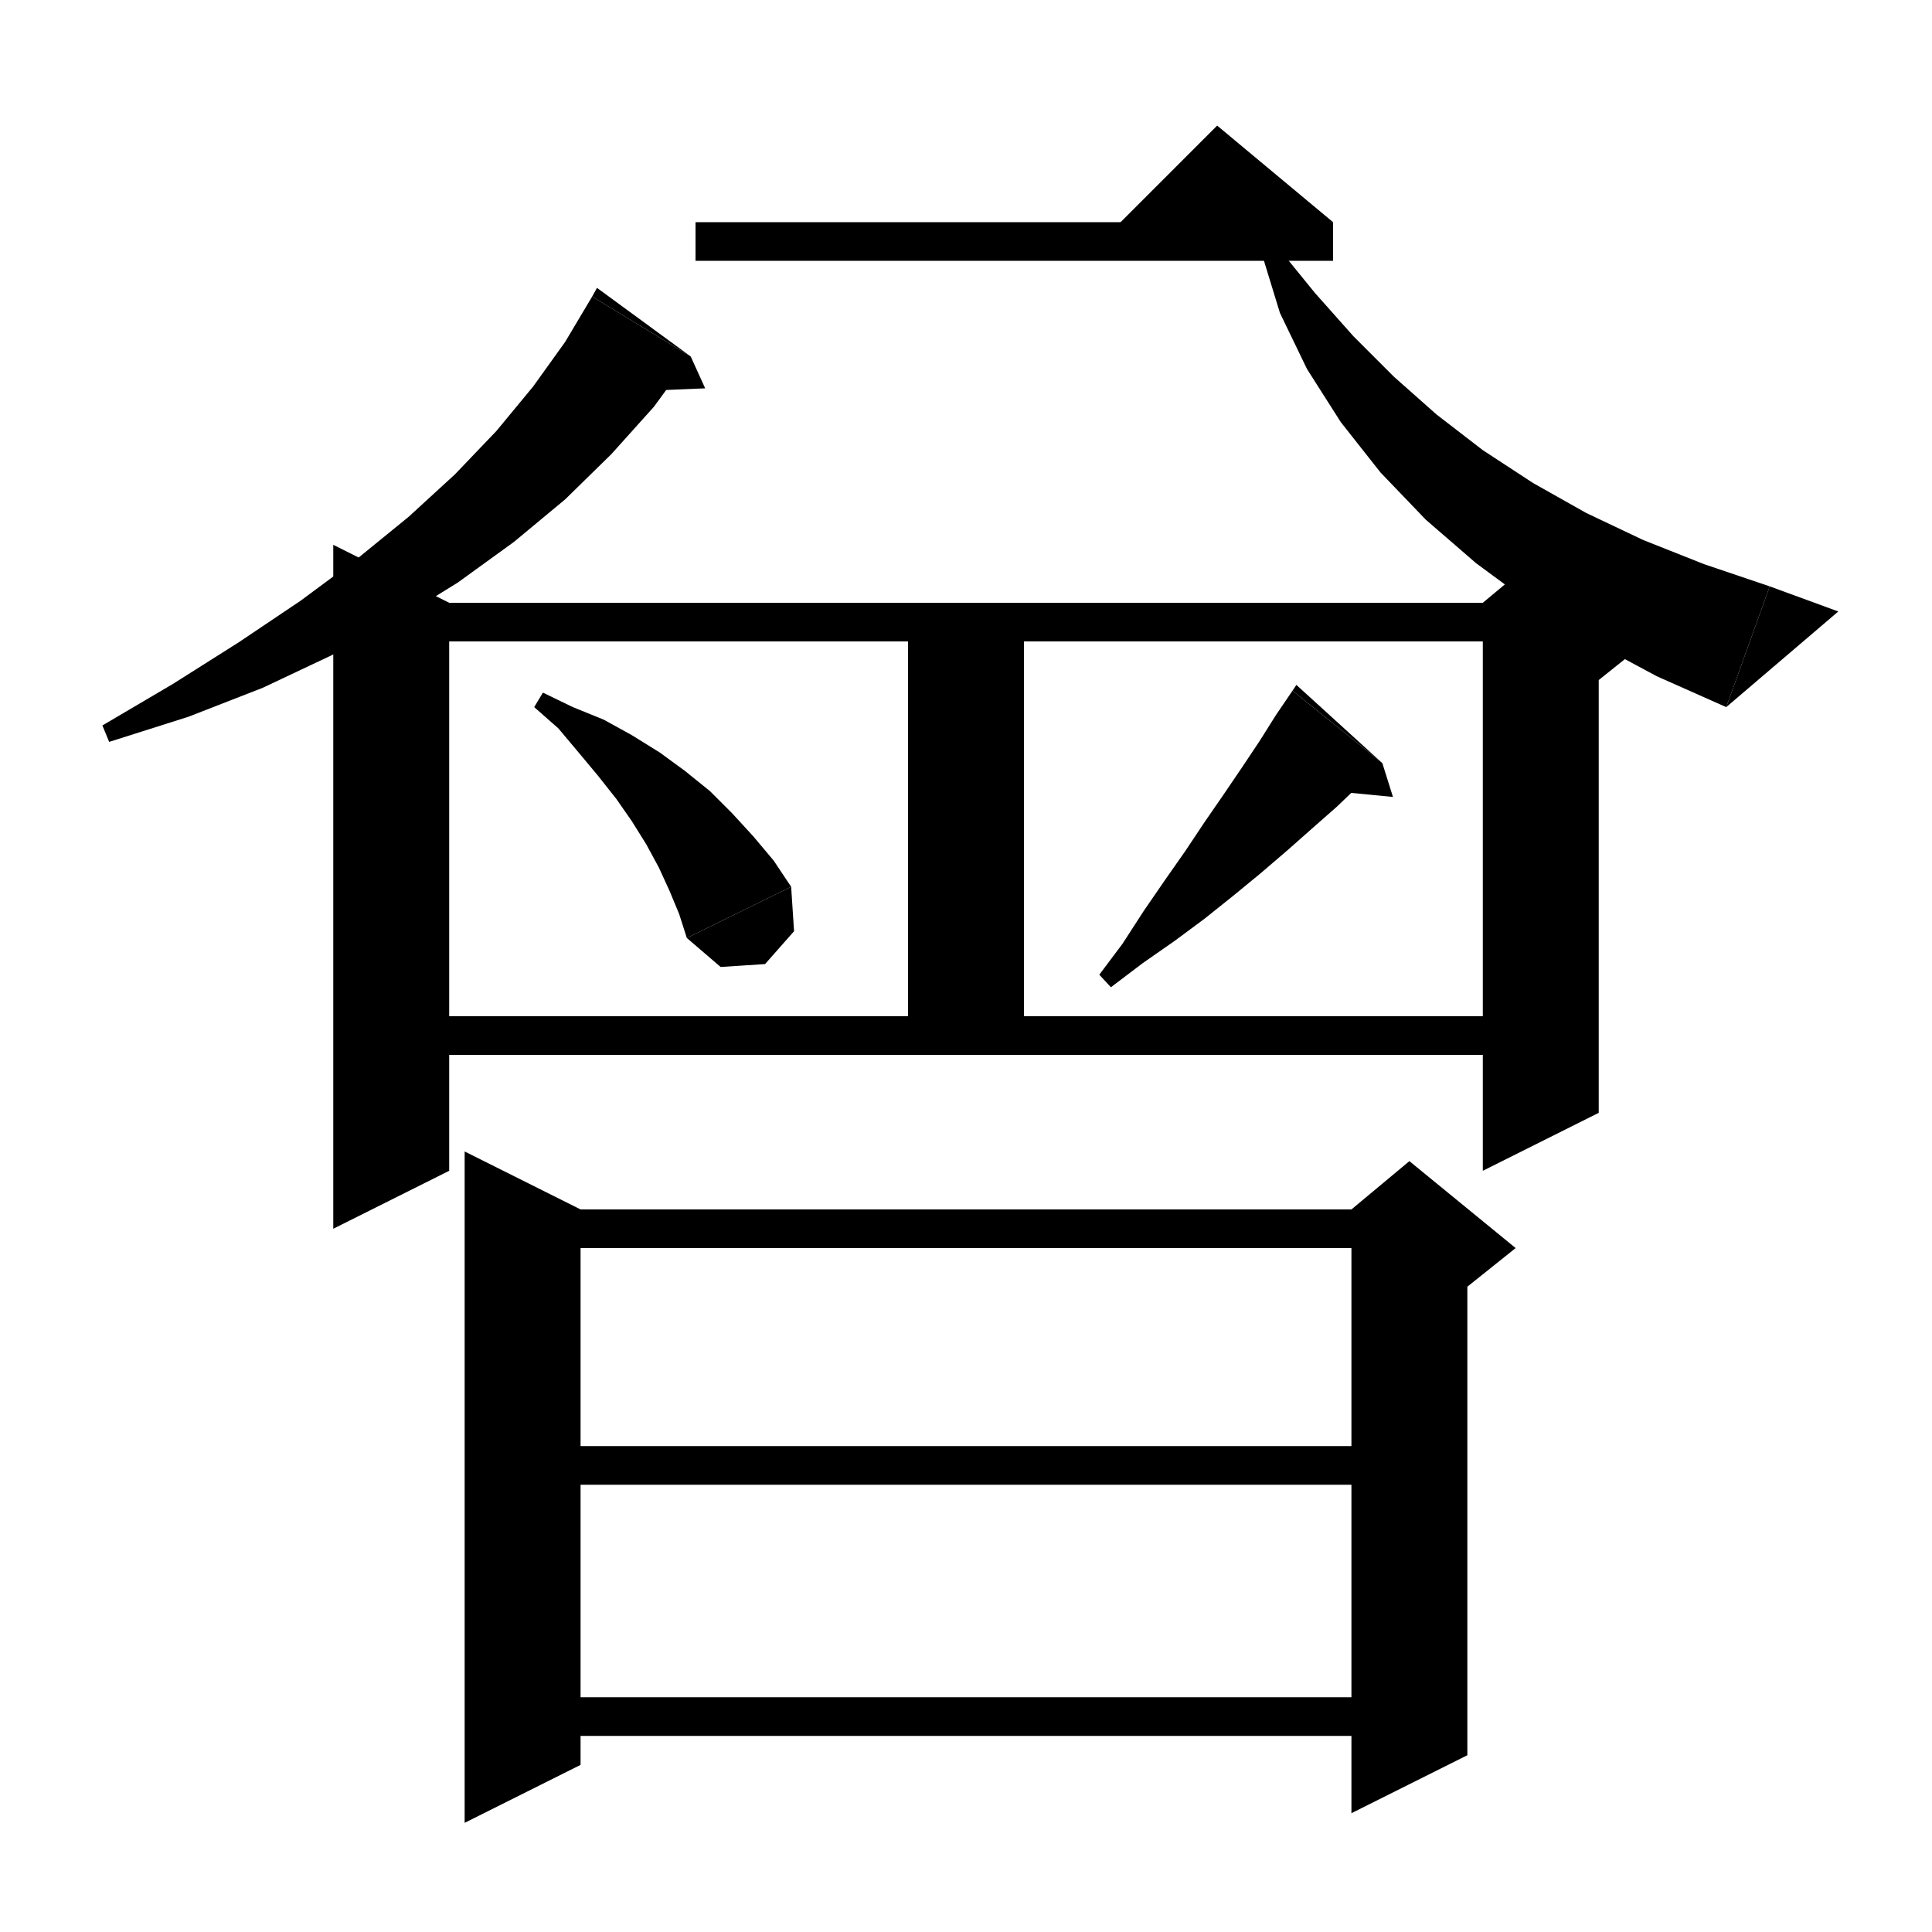
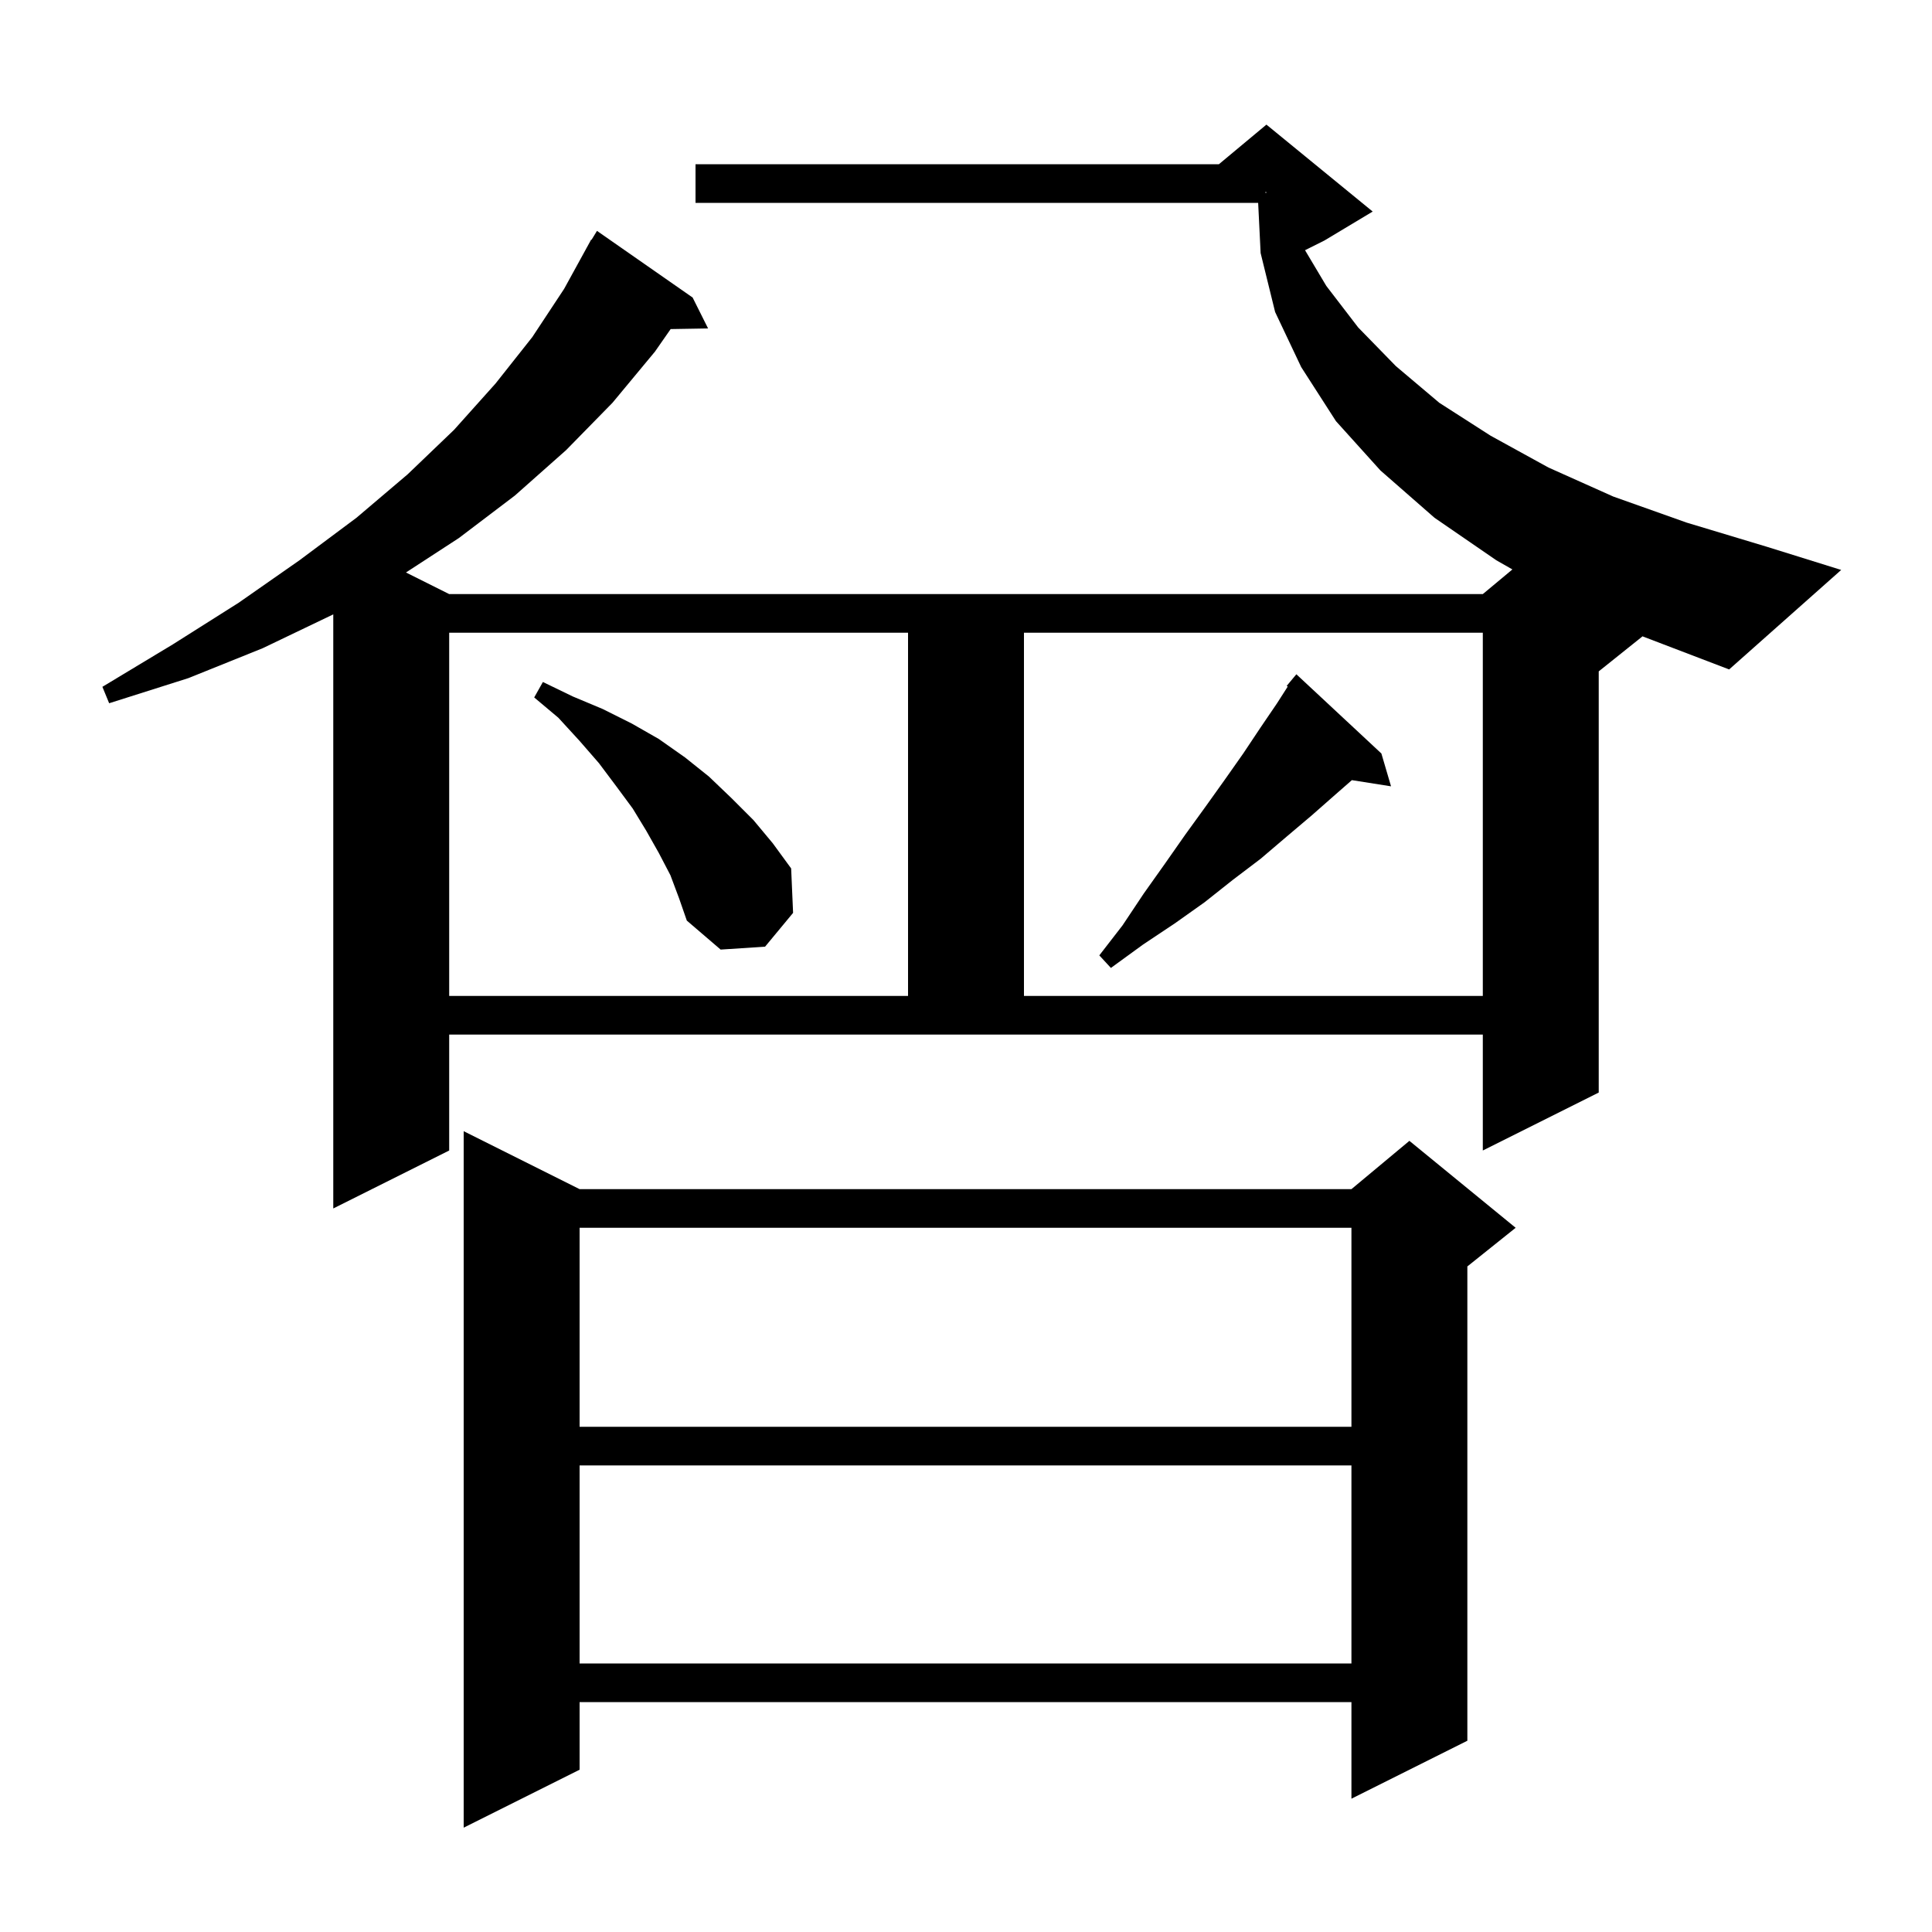
<svg xmlns="http://www.w3.org/2000/svg" version="1.1" baseProfile="full" viewBox="0 0 200 200" width="200" height="200">
  <g fill="black">
-     <polygon points="71.5,36.9 67.7,42.1 63.3,47 58.5,51.7 53.2,56.1 47.4,60.3 41.1,64.2 34.4,67.8 27.2,71.2 19.5,74.2 11.3,76.8 10.6,75.1 17.9,70.8 24.7,66.5 31.1,62.2 36.9,57.9 42.3,53.5 47.1,49.1 51.4,44.6 55.2,40 58.5,35.4 61.3,30.7 " />
-     <polygon points="61.3,30.7 71.5,36.9 61.8,29.8 " />
-     <polygon points="71.5,36.9 73,40.2 65.8,40.5 " />
-     <polygon points="72,23 138,23 138,27 72,27 " />
-     <polygon points="138,23 114,25 126,13 " />
-     <polygon points="132.2,25.5 136.1,30.3 140.1,34.8 144.3,39 148.7,42.9 153.5,46.6 158.7,50 164.2,53.1 170.1,55.9 176.4,58.4 183.2,60.7 178.7,73.2 171.5,70 164.8,66.4 158.5,62.5 152.8,58.3 147.6,53.8 142.9,48.9 138.8,43.7 135.3,38.2 132.5,32.4 130.6,26.2 " />
-     <polygon points="178.7,73.2 183.2,60.7 190.3,63.3 " />
-     <polygon points="46.5,62.4 46.5,121.2 34.5,127.2 34.5,56.4 " />
-     <polygon points="40.5,62.4 159.5,62.4 159.5,66.4 40.5,66.4 " />
-     <polygon points="165.5,64.4 165.5,115.2 153.5,121.2 153.5,64.4 " />
-     <polygon points="153.5,62.4 159.5,57.4 170.5,66.4 165.5,70.4 153.5,64.4 " />
-     <polygon points="106,62.4 106,109.2 94,109.2 94,62.4 " />
-     <polygon points="56.2,71.7 59.3,73.2 62.5,74.5 65.4,76.1 68.3,77.9 70.9,79.8 73.5,81.9 75.8,84.2 78,86.6 80.1,89.1 81.9,91.8 71.1,97.1 70.3,94.6 69.3,92.2 68.2,89.8 66.9,87.4 65.4,85 63.8,82.7 61.9,80.3 59.9,77.9 57.8,75.4 55.3,73.2 " />
-     <polygon points="81.9,91.8 82.2,96.4 79.2,99.8 74.6,100.1 71.1,97.1 " />
-     <polygon points="143.1,79 140.8,81.2 138.4,83.5 135.9,85.7 133.3,88 130.5,90.4 127.7,92.7 124.7,95.1 121.6,97.4 118.3,99.7 115,102.2 113.8,100.9 116.2,97.7 118.4,94.3 120.6,91.1 122.7,88.1 124.7,85.1 126.7,82.2 128.6,79.4 130.4,76.7 132.1,74 133.8,71.5 " />
-     <polygon points="133.8,71.5 143.1,79 134.2,70.9 " />
-     <polygon points="143.1,79 144.2,82.5 137,81.8 " />
-     <polygon points="40.5,105.2 159.5,105.2 159.5,109.2 40.5,109.2 " />
-     <polygon points="60.1,125.2 60.1,182.7 48.1,188.7 48.1,119.2 " />
-     <polygon points="54.1,125.2 145.9,125.2 145.9,129.2 54.1,129.2 " />
-     <polygon points="151.9,127.2 151.9,181.7 139.9,187.7 139.9,127.2 " />
-     <polygon points="139.9,125.2 145.9,120.2 156.9,129.2 151.9,133.2 139.9,127.2 " />
-     <polygon points="54.1,149.7 145.9,149.7 145.9,153.7 54.1,153.7 " />
-     <polygon points="54.1,175.7 145.9,175.7 145.9,179.7 54.1,179.7 " />
+     <path d="M 60.0 123.1 L 139.9 123.1 L 145.9 118.1 L 156.9 127.1 L 151.9 131.1 L 151.9 180.2 L 139.9 186.2 L 139.9 176.2 L 60.0 176.2 L 60.0 183.2 L 48.0 189.2 L 48.0 117.1 Z M 60.0 151.7 L 60.0 172.2 L 139.9 172.2 L 139.9 151.7 Z M 60.0 127.1 L 60.0 147.7 L 139.9 147.7 L 139.9 127.1 Z M 170.037 65.87 L 165.5 69.5 L 165.5 113.1 L 153.5 119.1 L 153.5 107.1 L 46.5 107.1 L 46.5 119.1 L 34.5 125.1 L 34.5 63.6 L 27.2 67.1 L 19.5 70.2 L 11.3 72.8 L 10.6 71.1 L 17.9 66.7 L 24.7 62.4 L 31.0 58.0 L 36.9 53.6 L 42.2 49.1 L 47.0 44.5 L 51.3 39.7 L 55.1 34.9 L 58.4 29.9 L 60.705 25.702 L 60.7 25.7 L 60.758 25.605 L 61.2 24.8 L 61.237 24.821 L 61.8 23.9 L 71.7 30.8 L 73.3 34.0 L 69.426 34.066 L 67.8 36.4 L 63.4 41.7 L 58.6 46.6 L 53.3 51.3 L 47.5 55.7 L 42.026 59.263 L 46.5 61.5 L 153.5 61.5 L 156.563 58.947 L 154.9 58.0 L 148.5 53.6 L 142.9 48.7 L 138.3 43.6 L 134.7 38.0 L 132.0 32.3 L 130.5 26.2 L 130.244 21.0 L 72.0 21.0 L 72.0 17.0 L 126.18 17.0 L 131.1 12.9 L 142.1 21.9 L 137.1 24.9 L 135.097 25.902 L 137.3 29.6 L 140.6 33.9 L 144.5 37.9 L 149.0 41.7 L 154.3 45.1 L 160.3 48.4 L 167.0 51.4 L 174.6 54.1 L 182.9 56.6 L 190.6 59.0 L 179.0 69.3 L 170.1 65.9 Z M 46.5 65.5 L 46.5 103.1 L 94.0 103.1 L 94.0 65.5 Z M 106.0 65.5 L 106.0 103.1 L 153.5 103.1 L 153.5 65.5 Z M 143.0 78.0 L 144.0 81.4 L 139.946 80.76 L 138.3 82.2 L 135.8 84.4 L 133.2 86.6 L 130.5 88.9 L 127.6 91.1 L 124.7 93.4 L 121.6 95.6 L 118.3 97.8 L 115.0 100.2 L 113.8 98.9 L 116.2 95.8 L 118.4 92.5 L 120.6 89.4 L 122.7 86.4 L 124.8 83.5 L 126.8 80.7 L 128.7 78.0 L 130.5 75.3 L 132.2 72.8 L 133.304 71.075 L 133.2 71.0 L 134.2 69.8 Z M 69.4 90.6 L 68.2 88.3 L 66.9 86.0 L 65.5 83.7 L 63.8 81.4 L 62.0 79.0 L 60.0 76.7 L 57.8 74.3 L 55.3 72.2 L 56.2 70.6 L 59.3 72.1 L 62.4 73.4 L 65.4 74.9 L 68.2 76.5 L 70.9 78.4 L 73.4 80.4 L 75.7 82.6 L 78.0 84.9 L 80.0 87.3 L 81.9 89.9 L 82.1 94.5 L 79.2 98.0 L 74.6 98.3 L 71.1 95.3 L 70.3 93.0 Z M 131.0 19.967 L 131.1 19.95 L 131.1 19.9 L 131.0 19.867 Z " />
  </g>
</svg>
